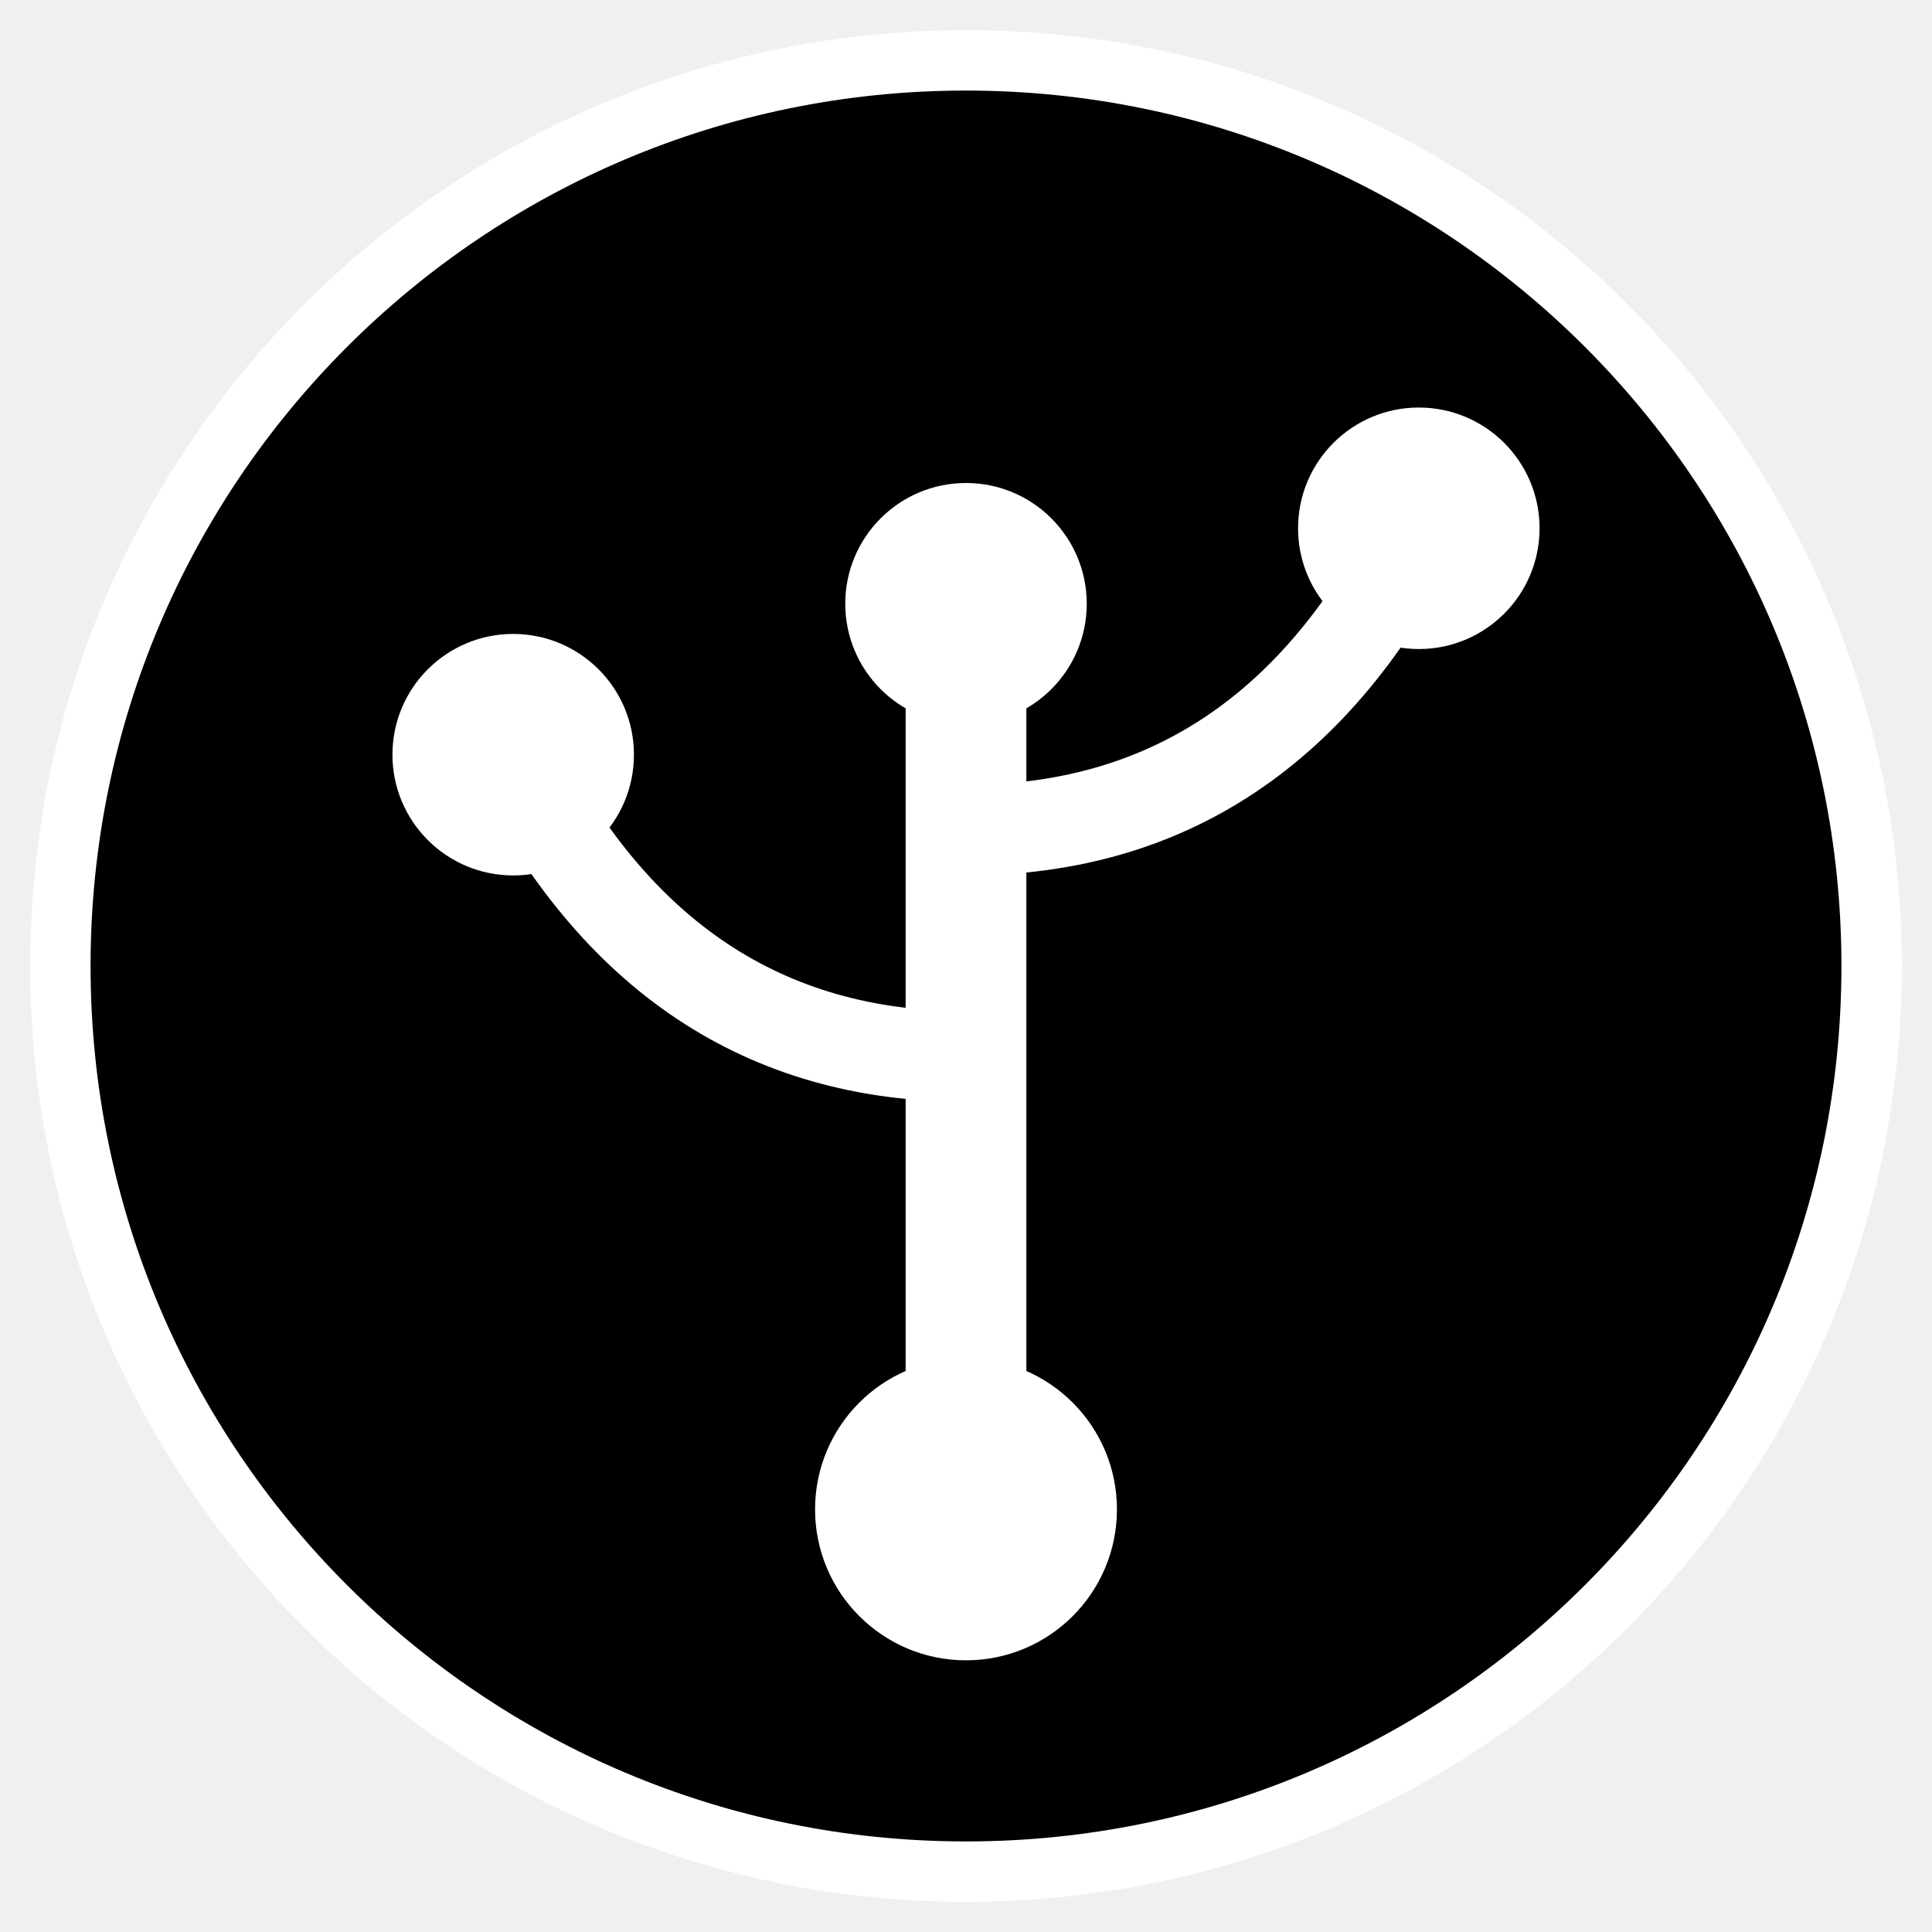
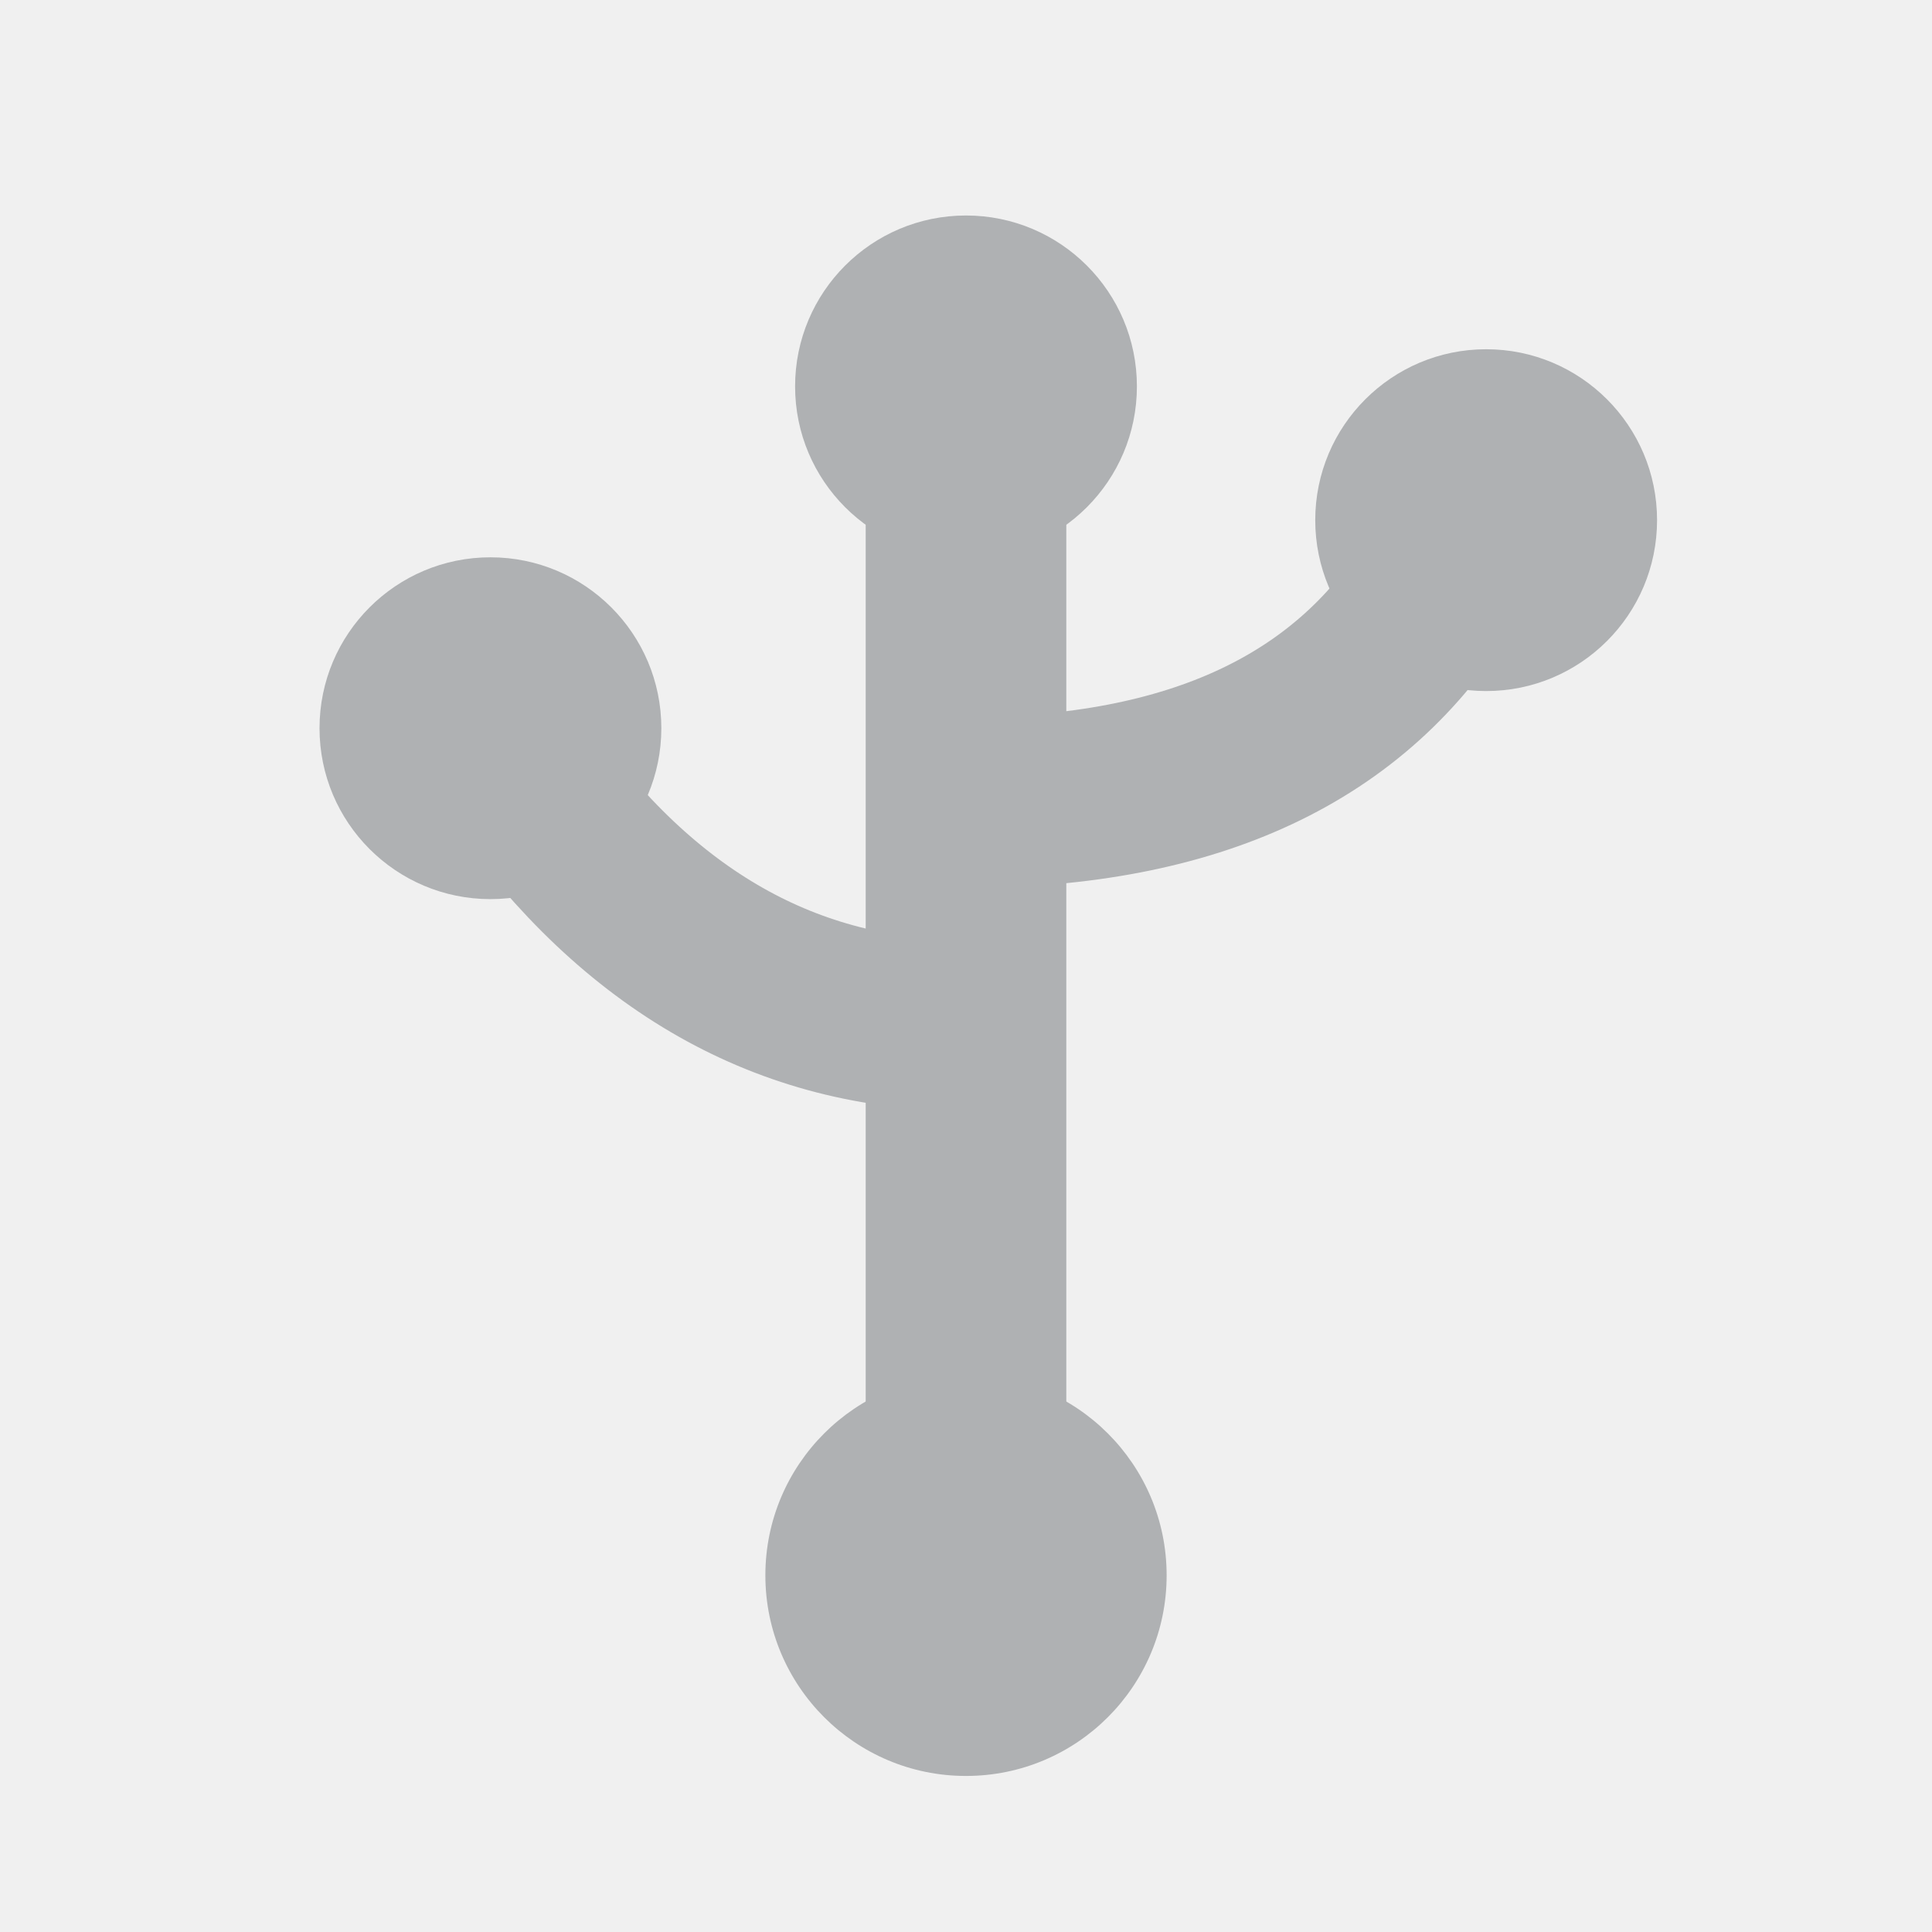
- <svg xmlns="http://www.w3.org/2000/svg" width="13" height="13" viewBox="0 0 128 128">
-   <circle cx="64" cy="64" r="60" fill="#000000" />
-   <circle cx="64" cy="64" r="60" fill="none" stroke="#FFFFFF" stroke-width="4" />
-   <line x1="64" y1="100" x2="64" y2="40" stroke="#FFFFFF" stroke-width="8" stroke-linecap="round" />
-   <path d="M64 70 Q44 70 34 50" stroke="#FFFFFF" stroke-width="6" stroke-linecap="round" fill="none" />
-   <path d="M64 55 Q84 55 94 35" stroke="#FFFFFF" stroke-width="6" stroke-linecap="round" fill="none" />
-   <circle cx="64" cy="40" r="8" fill="#FFFFFF" />
-   <circle cx="34" cy="50" r="8" fill="#FFFFFF" />
-   <circle cx="94" cy="35" r="8" fill="#FFFFFF" />
-   <circle cx="64" cy="100" r="10" fill="#FFFFFF" />
+ <svg xmlns="http://www.w3.org/2000/svg" width="13" height="13" viewBox="0 0 13 13" fill="none">
+   <path d="M6.5 3.1V10.2" stroke="#AFB1B3" stroke-width="1.35" stroke-linecap="round" />
+   <path d="M6.5 6.9Q4.7 6.9 3.5 5.2" stroke="#AFB1B3" stroke-width="1.15" stroke-linecap="round" fill="none" />
+   <path d="M6.5 5.4Q8.8 5.4 9.7 3.9" stroke="#AFB1B3" stroke-width="1.15" stroke-linecap="round" fill="none" />
+   <circle cx="6.5" cy="2.6" r="1.15" fill="#AFB1B3" />
+   <circle cx="3.3" cy="4.9" r="1.15" fill="#AFB1B3" />
+   <circle cx="10" cy="3.5" r="1.15" fill="#AFB1B3" />
+   <circle cx="6.5" cy="10.6" r="1.35" fill="#AFB1B3" />
</svg>
